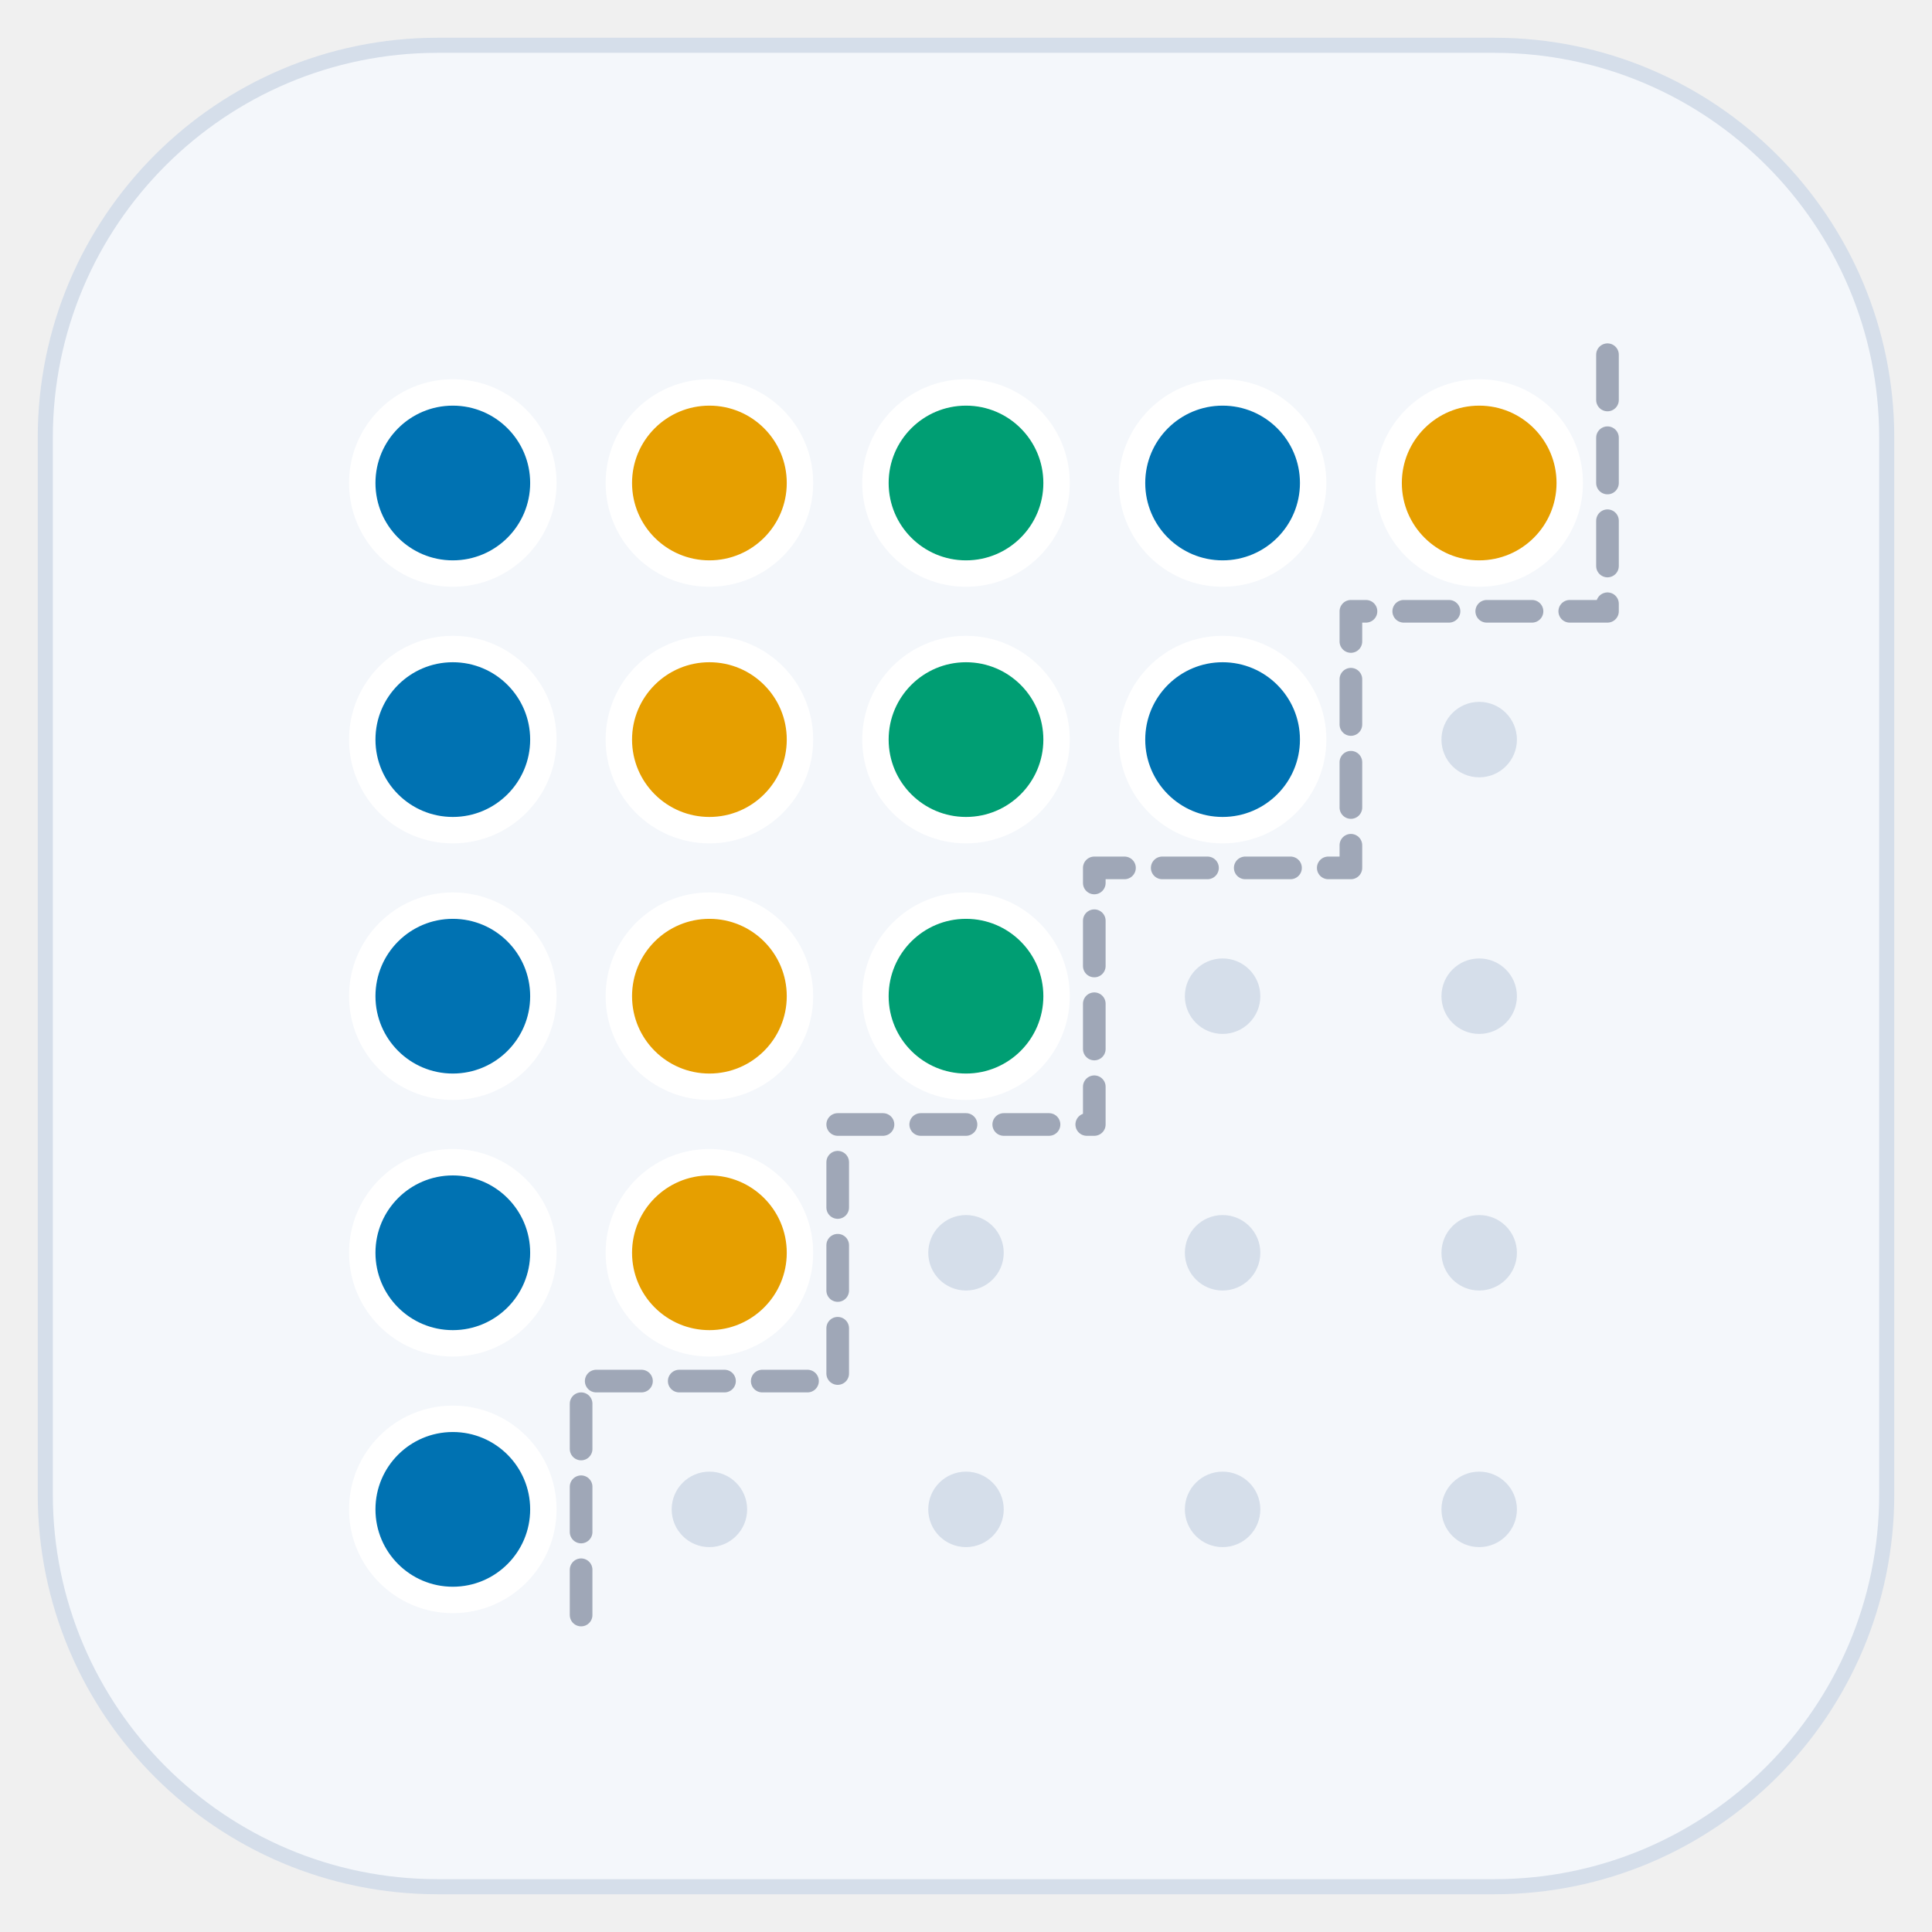
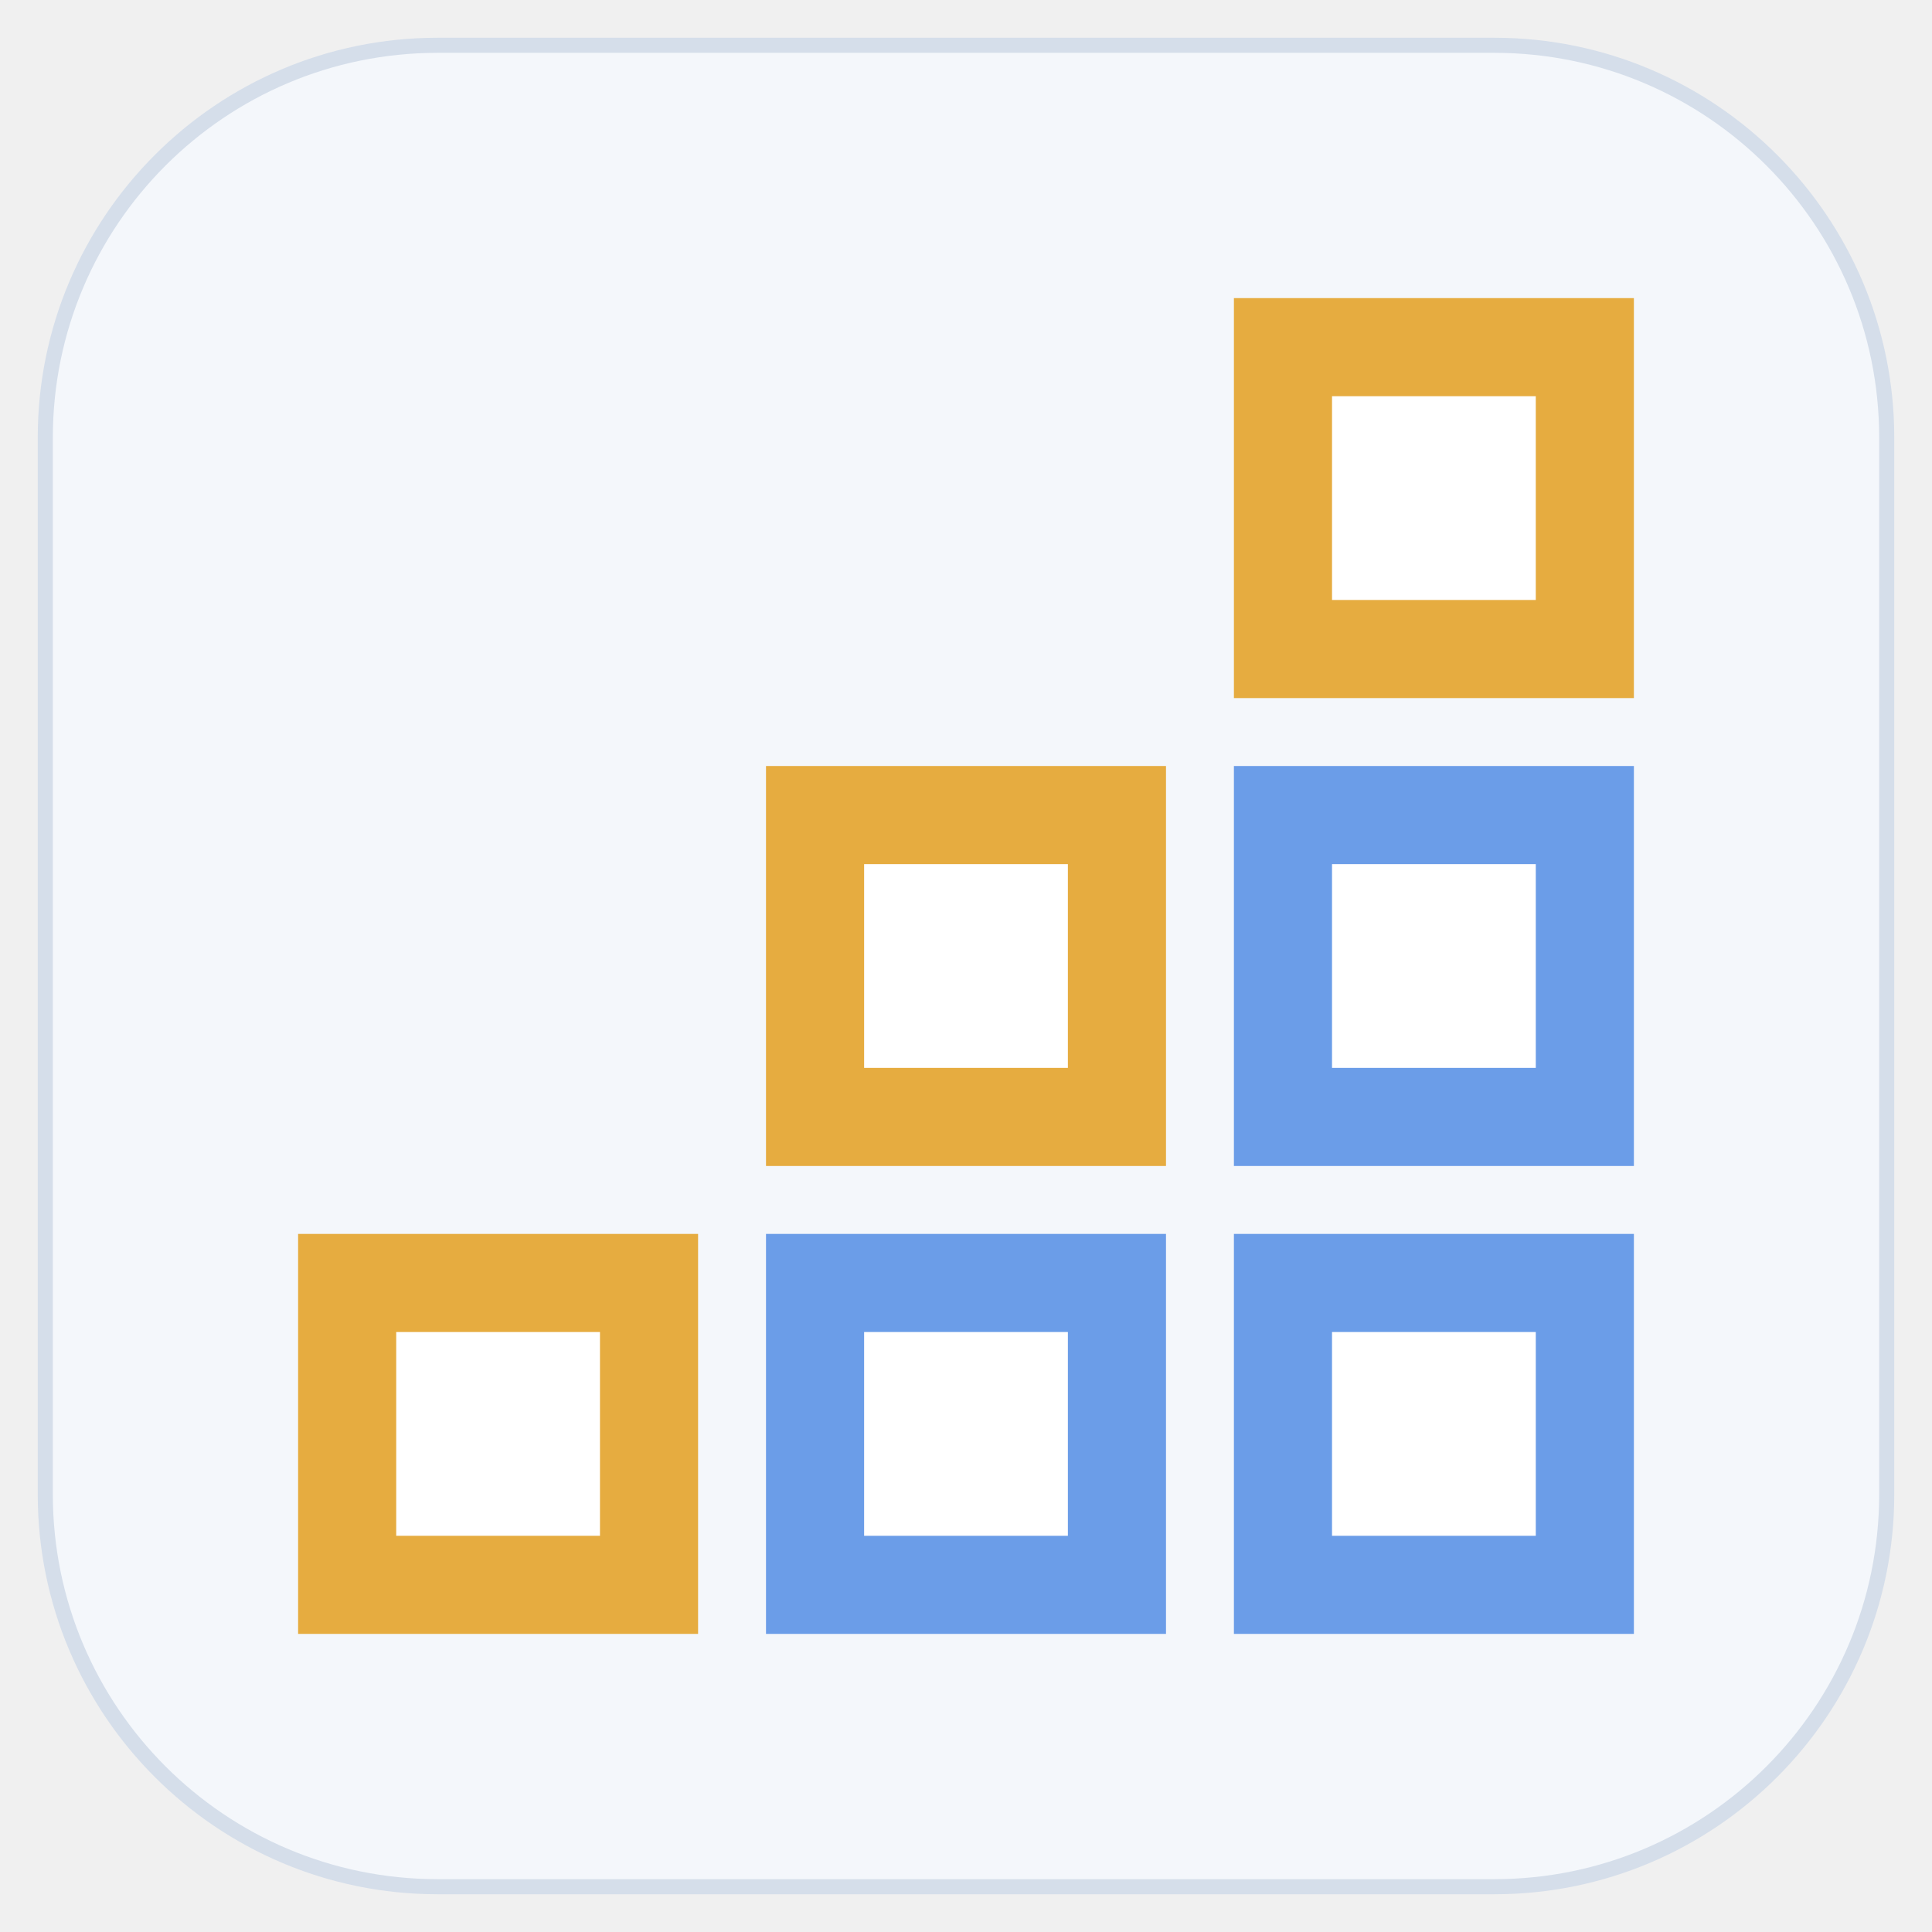
<svg xmlns="http://www.w3.org/2000/svg" viewBox="0 0 256 256" width="256" height="256" role="img" aria-label="MokkenLab">
  <rect x="6" y="6" width="244" height="244" rx="52" fill="#F4F7FB" stroke="#D5DEEA" stroke-width="2" />
-   <path d="M213 47 V81 H179 V115 H145 V149 H111 V183 H77 V217" fill="none" stroke="#8A94A6" stroke-width="3.0" stroke-dasharray="6 5" stroke-linecap="round" stroke-linejoin="round" opacity="0.8" />
-   <circle cx="60.0" cy="64.0" r="12.0" fill="#0072B2" stroke="#FFFFFF" stroke-width="3.5" />
-   <circle cx="94.0" cy="64.0" r="12.0" fill="#E69F00" stroke="#FFFFFF" stroke-width="3.5" />
-   <circle cx="128.0" cy="64.0" r="12.0" fill="#009E73" stroke="#FFFFFF" stroke-width="3.5" />
-   <circle cx="162.0" cy="64.0" r="12.0" fill="#0072B2" stroke="#FFFFFF" stroke-width="3.5" />
-   <circle cx="196.0" cy="64.0" r="12.0" fill="#E69F00" stroke="#FFFFFF" stroke-width="3.5" />
-   <circle cx="60.0" cy="98.0" r="12.0" fill="#0072B2" stroke="#FFFFFF" stroke-width="3.5" />
-   <circle cx="94.0" cy="98.0" r="12.0" fill="#E69F00" stroke="#FFFFFF" stroke-width="3.5" />
-   <circle cx="128.0" cy="98.0" r="12.0" fill="#009E73" stroke="#FFFFFF" stroke-width="3.5" />
-   <circle cx="162.0" cy="98.0" r="12.0" fill="#0072B2" stroke="#FFFFFF" stroke-width="3.5" />
-   <circle cx="196" cy="98" r="5" fill="#D5DEEA" />
-   <circle cx="60.0" cy="132.0" r="12.0" fill="#0072B2" stroke="#FFFFFF" stroke-width="3.5" />
-   <circle cx="94.0" cy="132.0" r="12.0" fill="#E69F00" stroke="#FFFFFF" stroke-width="3.5" />
-   <circle cx="128.0" cy="132.0" r="12.0" fill="#009E73" stroke="#FFFFFF" stroke-width="3.5" />
-   <circle cx="162" cy="132" r="5" fill="#D5DEEA" />
-   <circle cx="196" cy="132" r="5" fill="#D5DEEA" />
-   <circle cx="60.0" cy="166.0" r="12.0" fill="#0072B2" stroke="#FFFFFF" stroke-width="3.5" />
-   <circle cx="94.0" cy="166.0" r="12.0" fill="#E69F00" stroke="#FFFFFF" stroke-width="3.5" />
-   <circle cx="128" cy="166" r="5" fill="#D5DEEA" />
-   <circle cx="162" cy="166" r="5" fill="#D5DEEA" />
-   <circle cx="196" cy="166" r="5" fill="#D5DEEA" />
-   <circle cx="60.0" cy="200.0" r="12.0" fill="#0072B2" stroke="#FFFFFF" stroke-width="3.5" />
-   <circle cx="94" cy="200" r="5" fill="#D5DEEA" />
-   <circle cx="128" cy="200" r="5" fill="#D5DEEA" />
-   <circle cx="162" cy="200" r="5" fill="#D5DEEA" />
-   <circle cx="196" cy="200" r="5" fill="#D5DEEA" />
+   <rect x="46.0" y="170.0" width="40" height="40" fill="#FFFFFF" stroke="#E6AC40" stroke-width="13" />
+   <rect x="108.0" y="170.0" width="40" height="40" fill="#FFFFFF" stroke="#6B9DE8" stroke-width="13" />
+   <rect x="108.0" y="108.0" width="40" height="40" fill="#FFFFFF" stroke="#E6AC40" stroke-width="13" />
+   <rect x="170.0" y="170.0" width="40" height="40" fill="#FFFFFF" stroke="#6B9DE8" stroke-width="13" />
+   <rect x="170.0" y="108.0" width="40" height="40" fill="#FFFFFF" stroke="#6B9DE8" stroke-width="13" />
+   <rect x="170.0" y="46.0" width="40" height="40" fill="#FFFFFF" stroke="#E6AC40" stroke-width="13" />
</svg>
